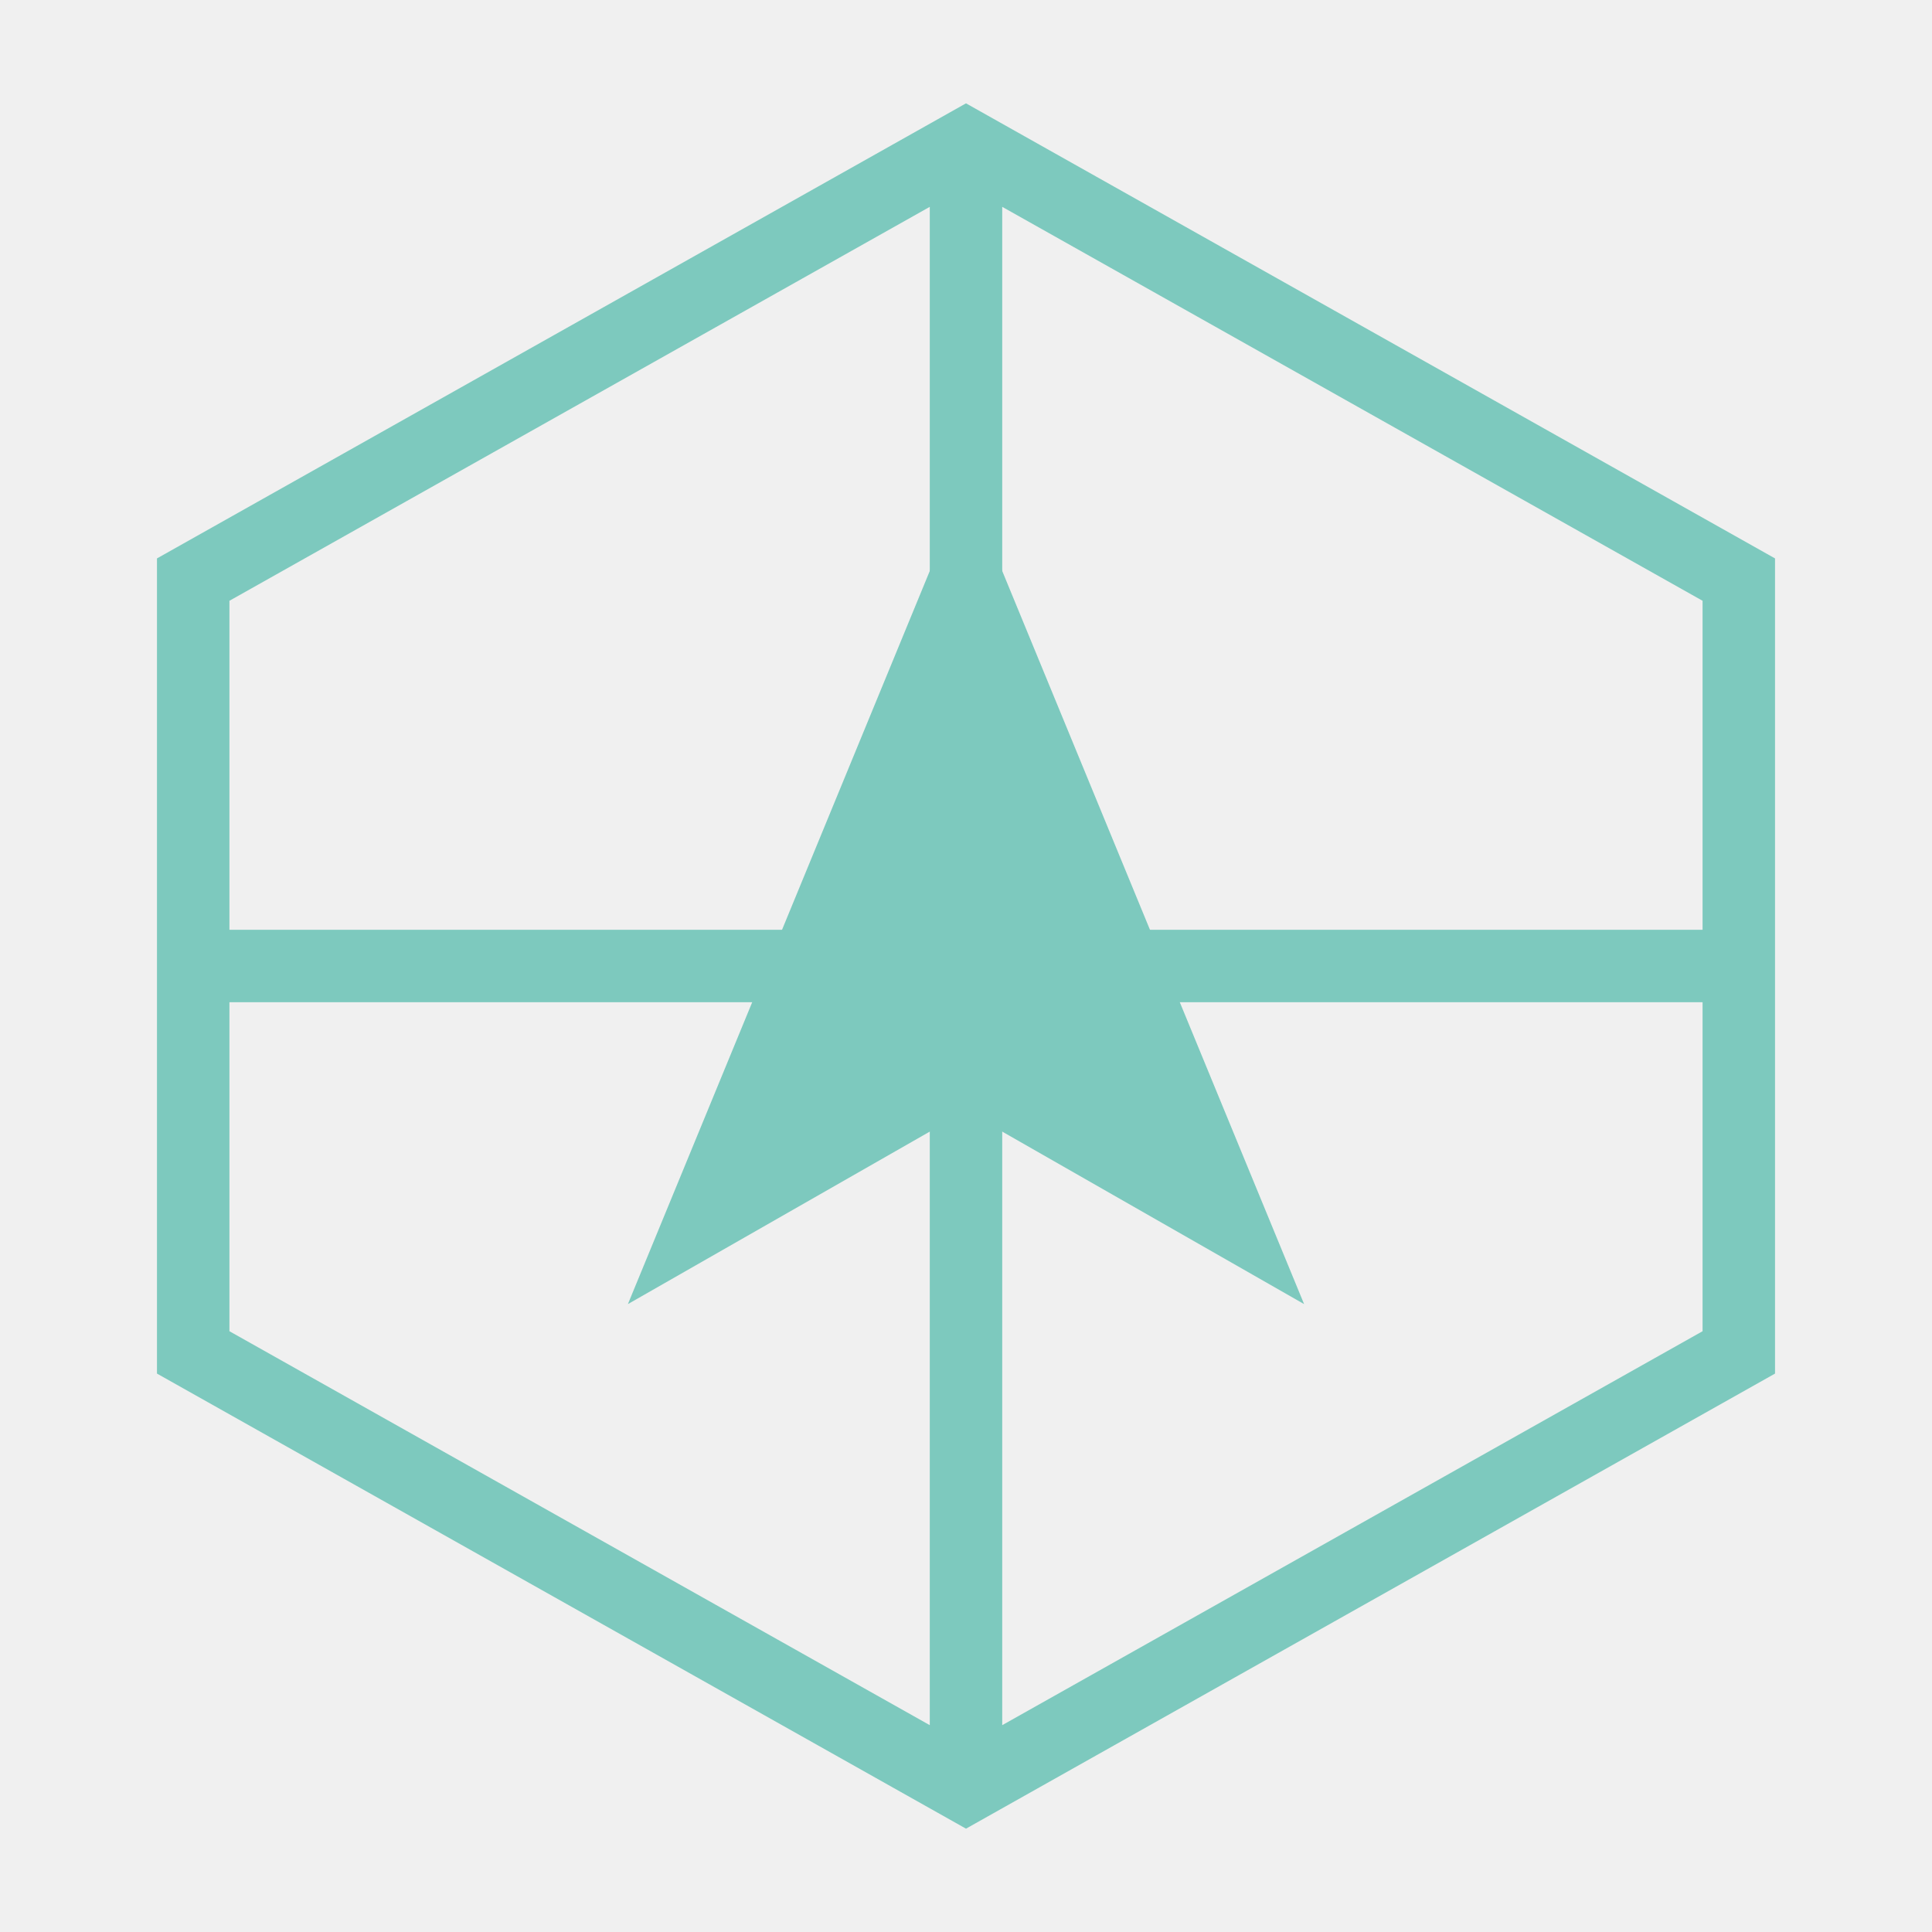
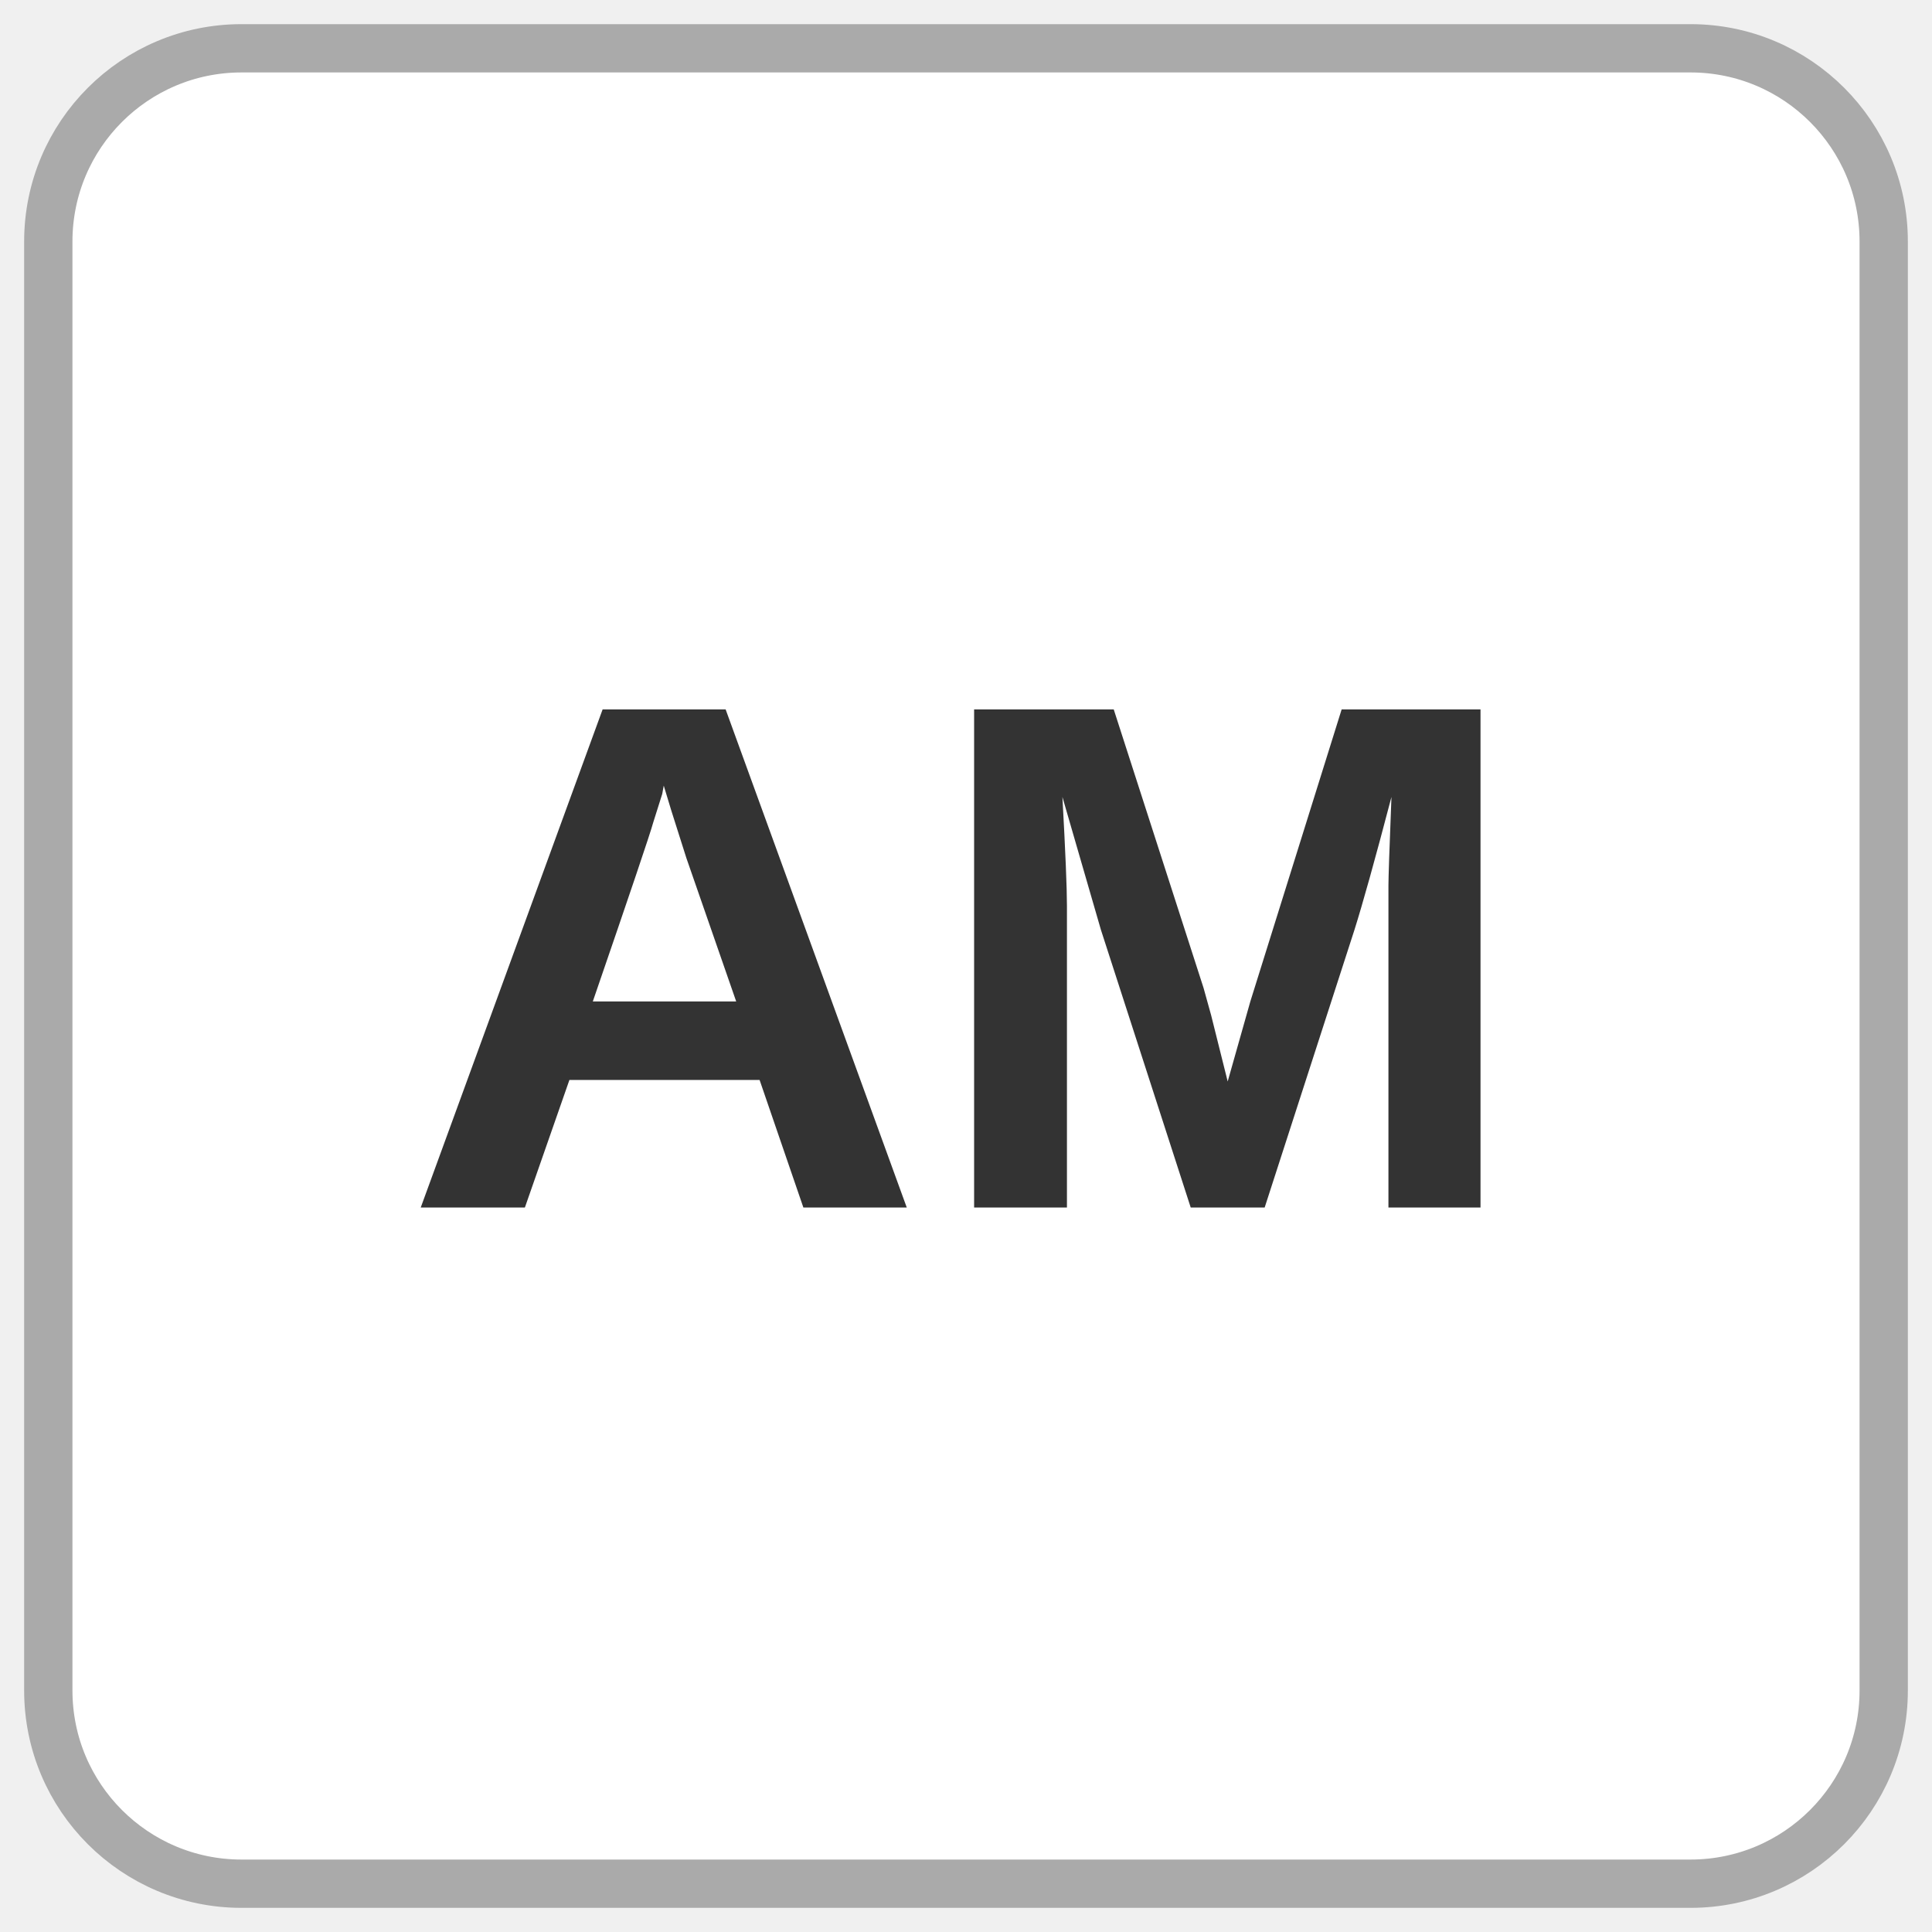
<svg xmlns="http://www.w3.org/2000/svg" viewBox="0 0 40 40">
-   <path fill="none" stroke="#7dc9be" stroke-width="1.5" d="M20 3 36 12v16L20 37 4 28V12Z M4 20h32 M20 3v34" />
-   <path fill="#7dc9be" d="m20 10 7 17-7-4-7 4Z" />
+   <rect x="1" y="1" width="38" height="38" rx="4" fill="#fff" stroke="#aaa" />
+   <text x="20" y="25" text-anchor="middle" fill="#333" font-family="Arial,sans-serif" font-size="15" font-weight="bold">AM</text>
</svg>
